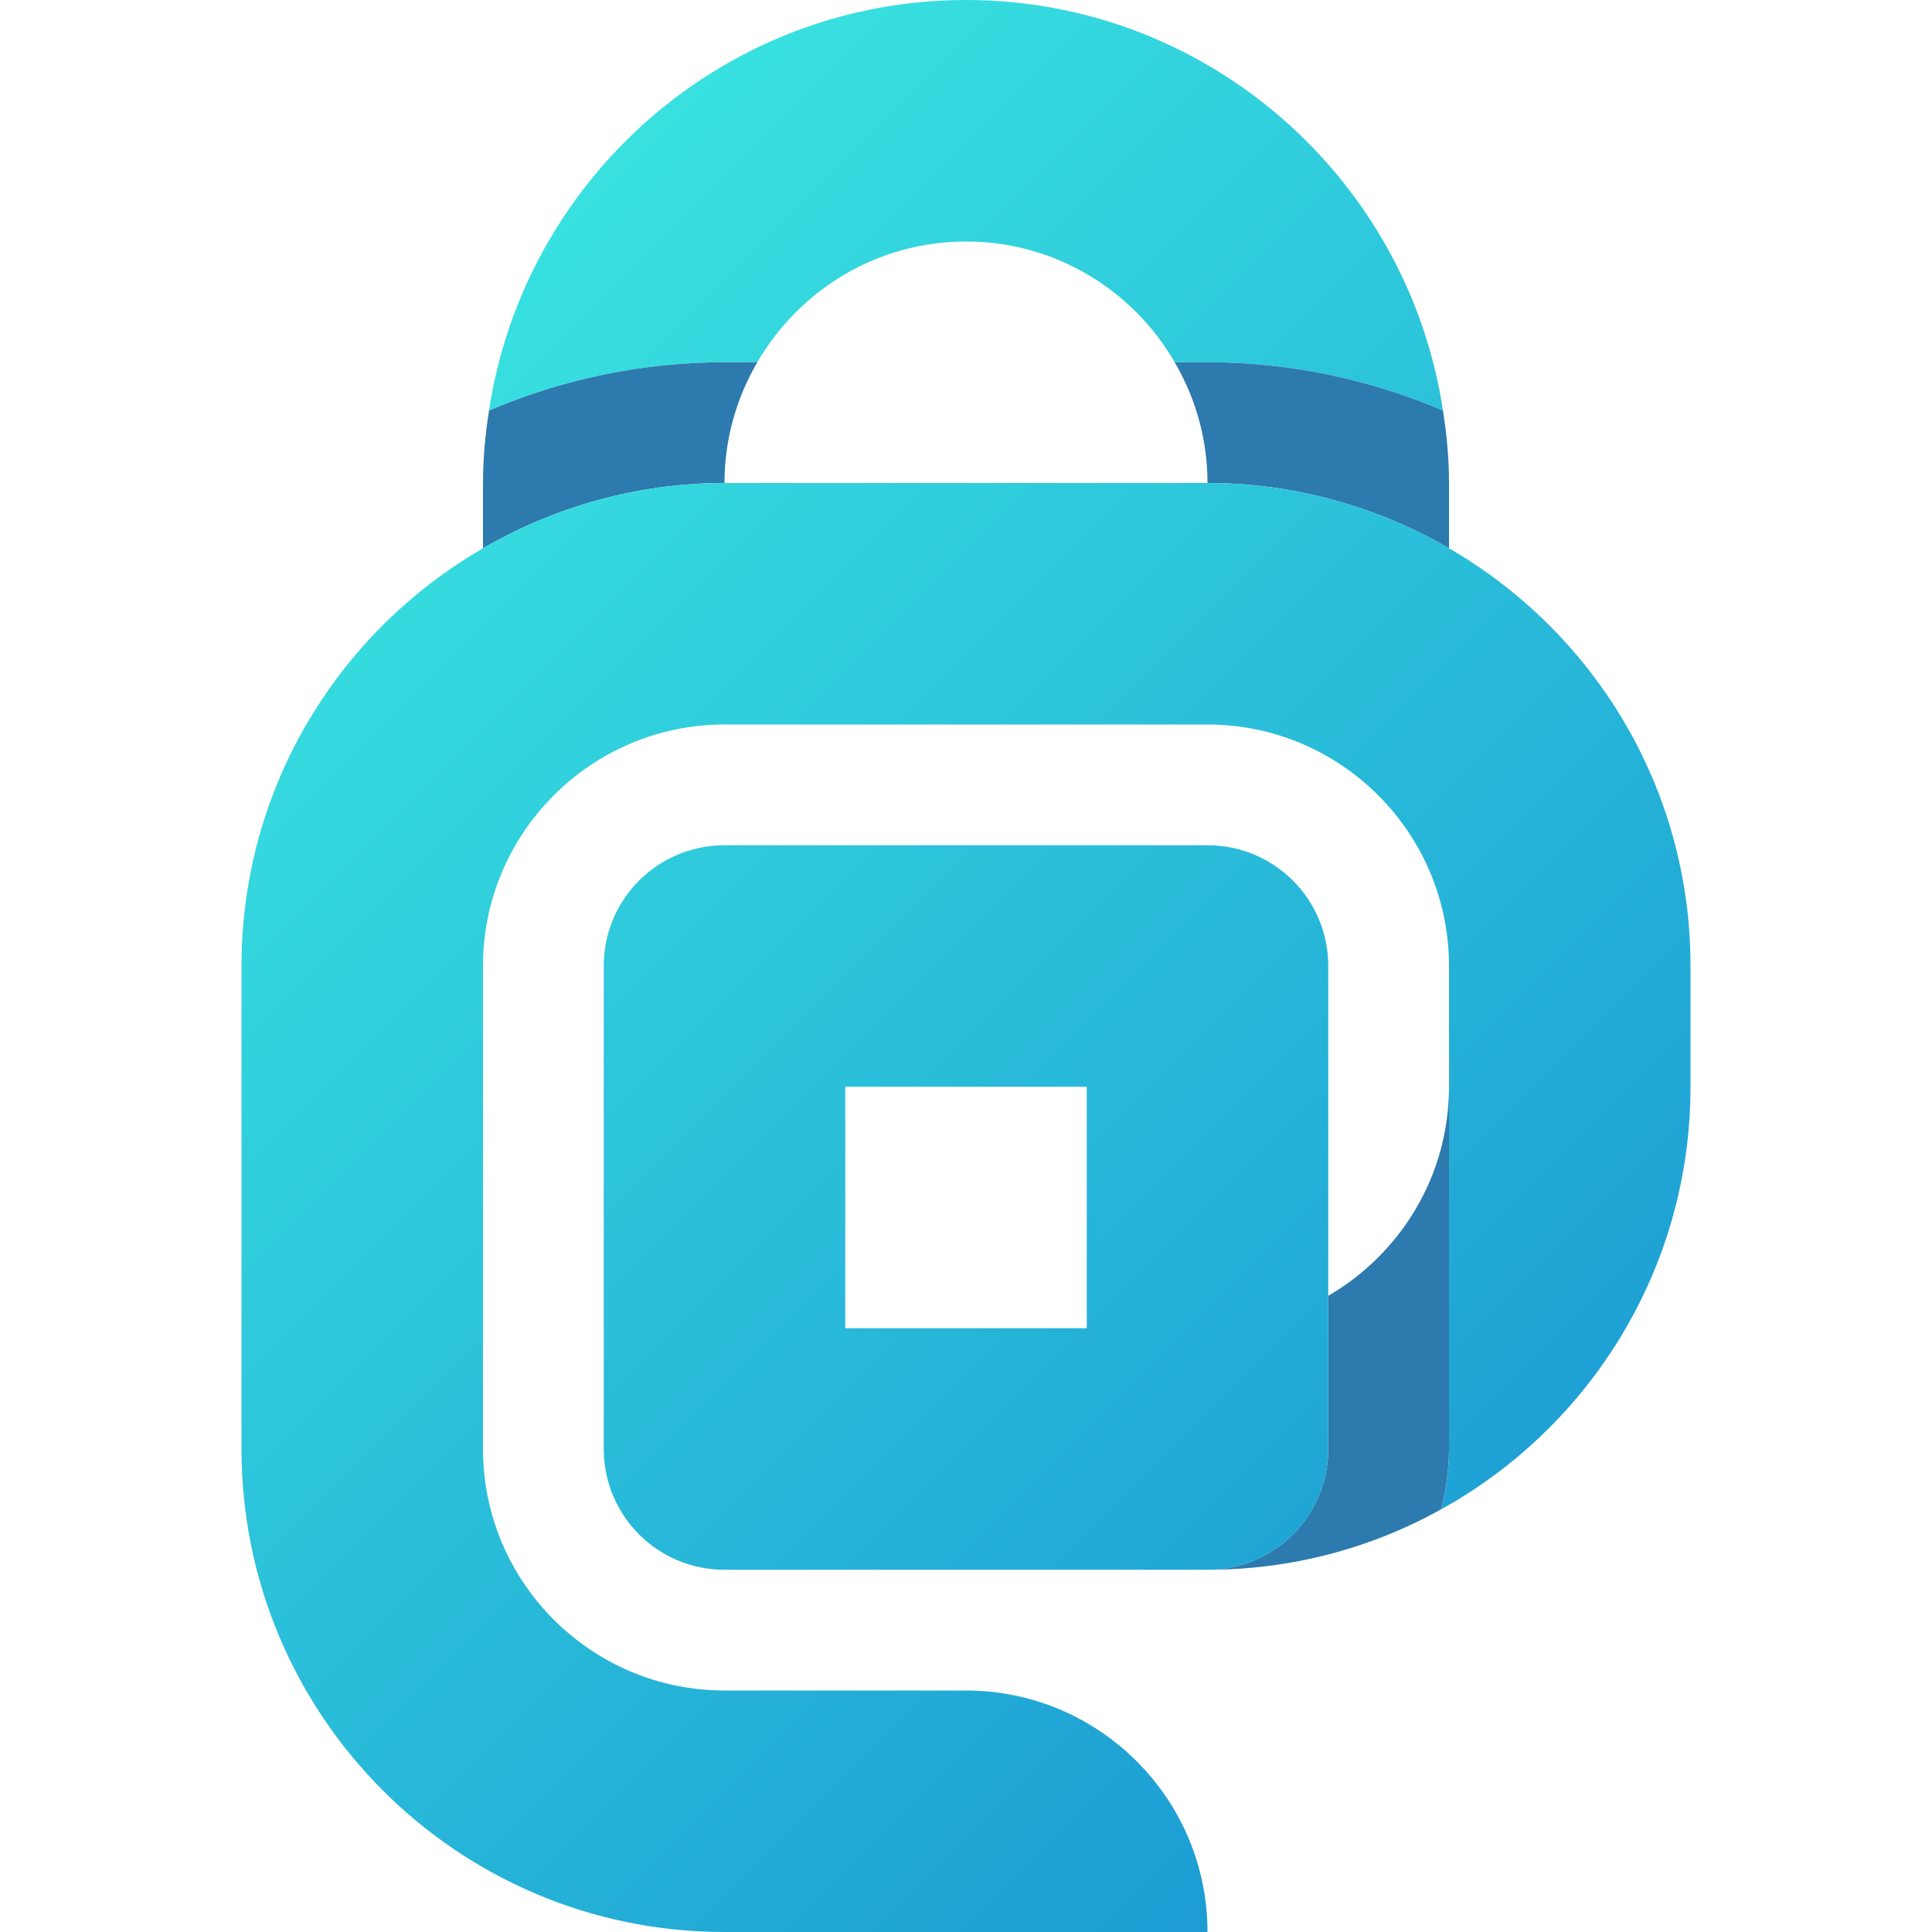
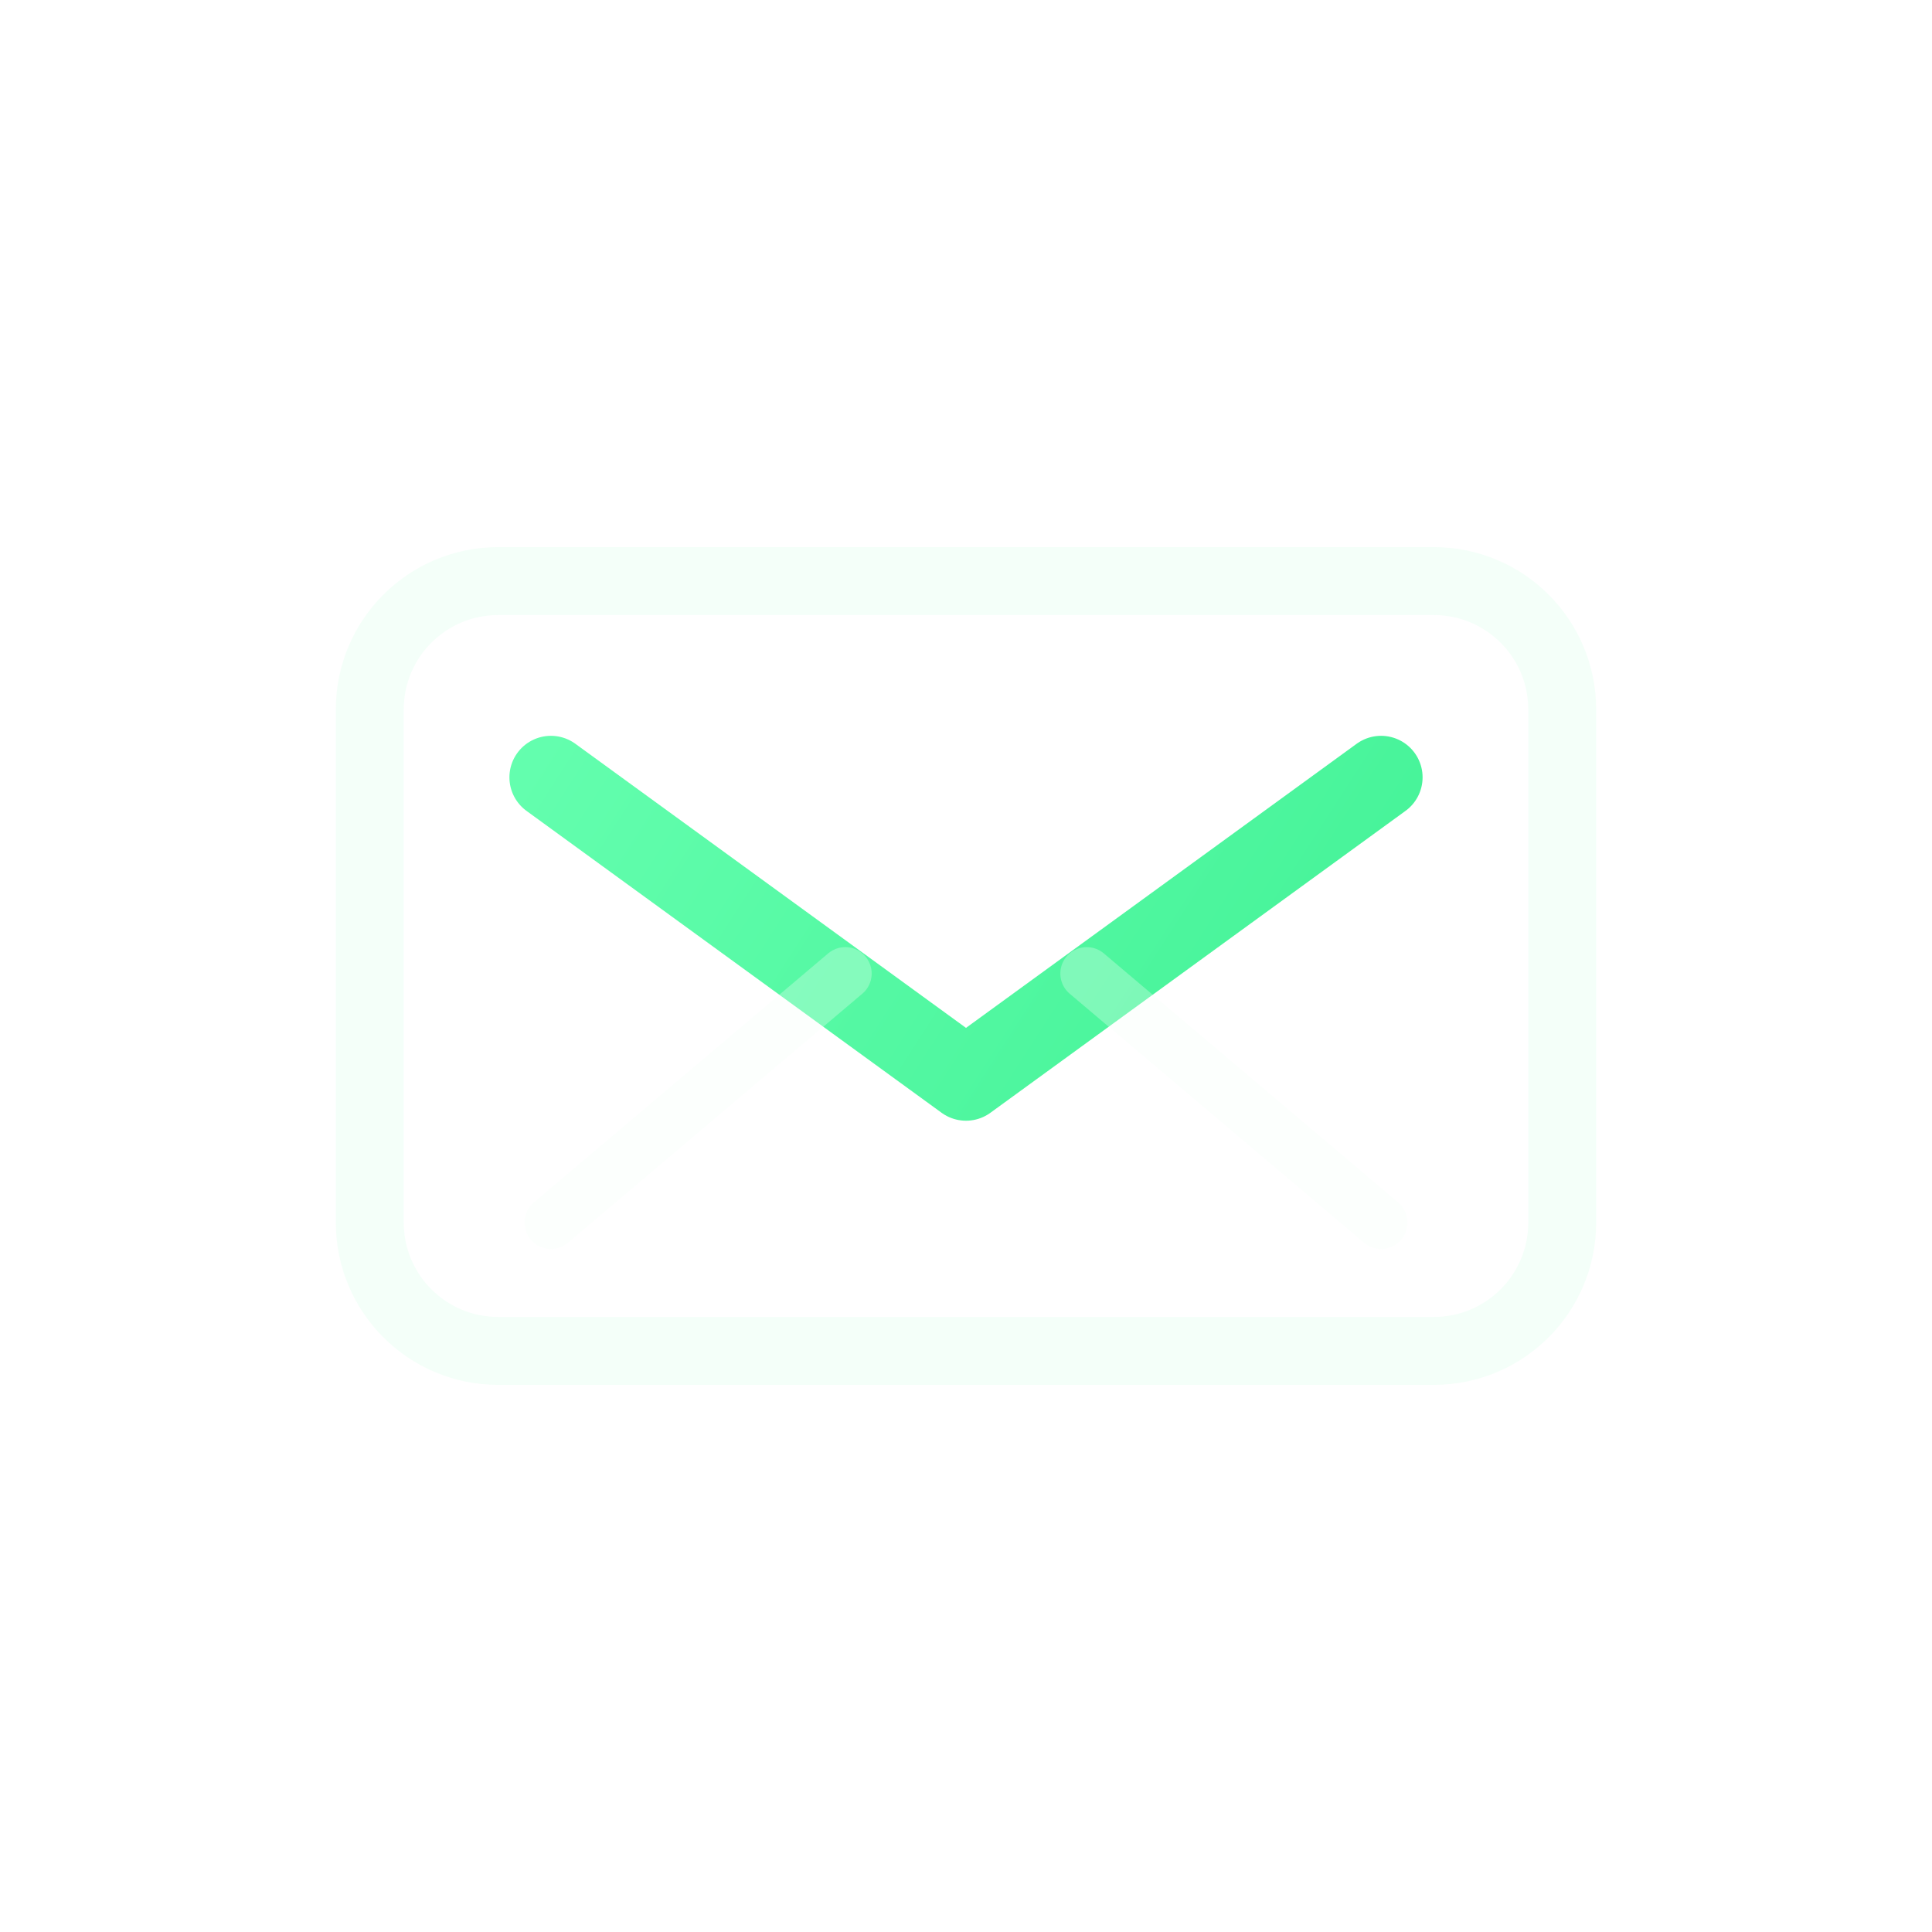
- <svg xmlns="http://www.w3.org/2000/svg" version="1.1" id="Layer_1" x="0px" y="0px" viewBox="0 0 512 512" style="enable-background:new 0 0 512 512;" xml:space="preserve">
-   <style type="text/css">
- 	.st0{fill:#2D7AAE;}
- 	.st1{fill:url(#SVGID_1_);}
- 	.st2{fill:url(#SVGID_00000156545936130191700320000008195209548715488385_);}
- 	.st3{fill:url(#SVGID_00000143584101133021423970000011392231724048019130_);}
- </style>
-   <g>
-     <g>
-       <g>
-         <g>
-           <g>
-             <path class="st0" d="M384,288c0,23.7-12.9,44.3-32,55.4v8.6v32c0,17.7-14.3,32-32,32c22.5,0,43.5-5.8,61.9-16       c1.3-5.1,2.1-10.5,2.1-16V288z" />
-             <linearGradient id="SVGID_1_" gradientUnits="userSpaceOnUse" x1="44.378" y1="108.378" x2="447.022" y2="511.022">
-               <stop offset="0" style="stop-color:#3AE7E1" />
-               <stop offset="0.948" style="stop-color:#1993D2" />
-             </linearGradient>
-             <path class="st1" d="M320,224H192c-17.7,0-32,14.3-32,32v128c0,17.7,14.3,32,32,32h128c17.7,0,32-14.3,32-32v-32v-8.6V256       C352,238.3,337.7,224,320,224z M288,352h-64v-64h64V352z" />
-           </g>
-           <g>
-             <g>
-               <linearGradient id="SVGID_00000172402524082644261950000017850675858297515650_" gradientUnits="userSpaceOnUse" x1="158.782" y1="-6.027" x2="561.426" y2="396.617">
-                 <stop offset="0" style="stop-color:#3AE7E1" />
-                 <stop offset="0.948" style="stop-color:#1993D2" />
-               </linearGradient>
-               <path style="fill:url(#SVGID_00000172402524082644261950000017850675858297515650_);" d="M200.7,96c11.1-19.1,31.7-32,55.3-32        s44.3,12.9,55.3,32h8.7c21.4,0,42.7,4.4,62.4,12.8C373.1,47.3,320,0,256,0c-64,0-117.1,47.3-126.4,108.8        c19.7-8.4,41-12.8,62.4-12.8H200.7z" />
-               <path class="st0" d="M128,145.3c18.8-10.9,40.7-17.3,64-17.3c0-11.7,3.2-22.6,8.7-32H192c-21.4,0-42.7,4.4-62.4,12.8        c-1,6.3-1.6,12.7-1.6,19.2V145.3z" />
-               <path class="st0" d="M311.3,96c5.5,9.4,8.7,20.3,8.7,32c23.3,0,45.2,6.4,64,17.3V128c0-6.5-0.6-12.9-1.6-19.2        c-19.7-8.4-41-12.8-62.4-12.8H311.3z" />
-             </g>
-             <linearGradient id="SVGID_00000134226740407654928070000009802432056583808703_" gradientUnits="userSpaceOnUse" x1="44.343" y1="108.413" x2="446.986" y2="511.057">
-               <stop offset="0" style="stop-color:#3AE7E1" />
-               <stop offset="0.948" style="stop-color:#1993D2" />
-             </linearGradient>
-             <path style="fill:url(#SVGID_00000134226740407654928070000009802432056583808703_);" d="M384,384c0,5.5-0.8,10.9-2.1,16       c39.4-21.8,66.1-63.8,66.1-112v-32c0-47.4-25.8-88.6-64-110.7c-18.8-10.9-40.7-17.3-64-17.3H192c-23.3,0-45.2,6.4-64,17.3       C89.8,167.4,64,208.6,64,256v128c0,70.7,57.3,128,128,128h128v0c0-35.3-28.7-64-64-64h0h-64c-35.3,0-64-28.7-64-64V256       c0-35.3,28.7-64,64-64h128c35.3,0,64,28.7,64,64v32V384z" />
-           </g>
-         </g>
-       </g>
-     </g>
-   </g>
+ <svg xmlns="http://www.w3.org/2000/svg" viewBox="0 0 512 512" fill="none">
+   <defs>
+     <linearGradient id="accent" x1="132" y1="176" x2="380" y2="336" gradientUnits="userSpaceOnUse">
+       <stop offset="0%" stop-color="#66ffb0" />
+       <stop offset="100%" stop-color="#3ef093" />
+     </linearGradient>
+   </defs>
+   <rect x="98" y="154" width="316" height="204" rx="34" stroke="#F3FFF8" stroke-opacity="0.9" stroke-width="18" />
+   <path d="M146 206L256 286L366 206" stroke="url(#accent)" stroke-width="22" stroke-linecap="round" stroke-linejoin="round" />
+   <path d="M146 324L224 258" stroke="#F3FFF8" stroke-opacity="0.3" stroke-width="14" stroke-linecap="round" />
+   <path d="M366 324L288 258" stroke="#F3FFF8" stroke-opacity="0.3" stroke-width="14" stroke-linecap="round" />
</svg>
